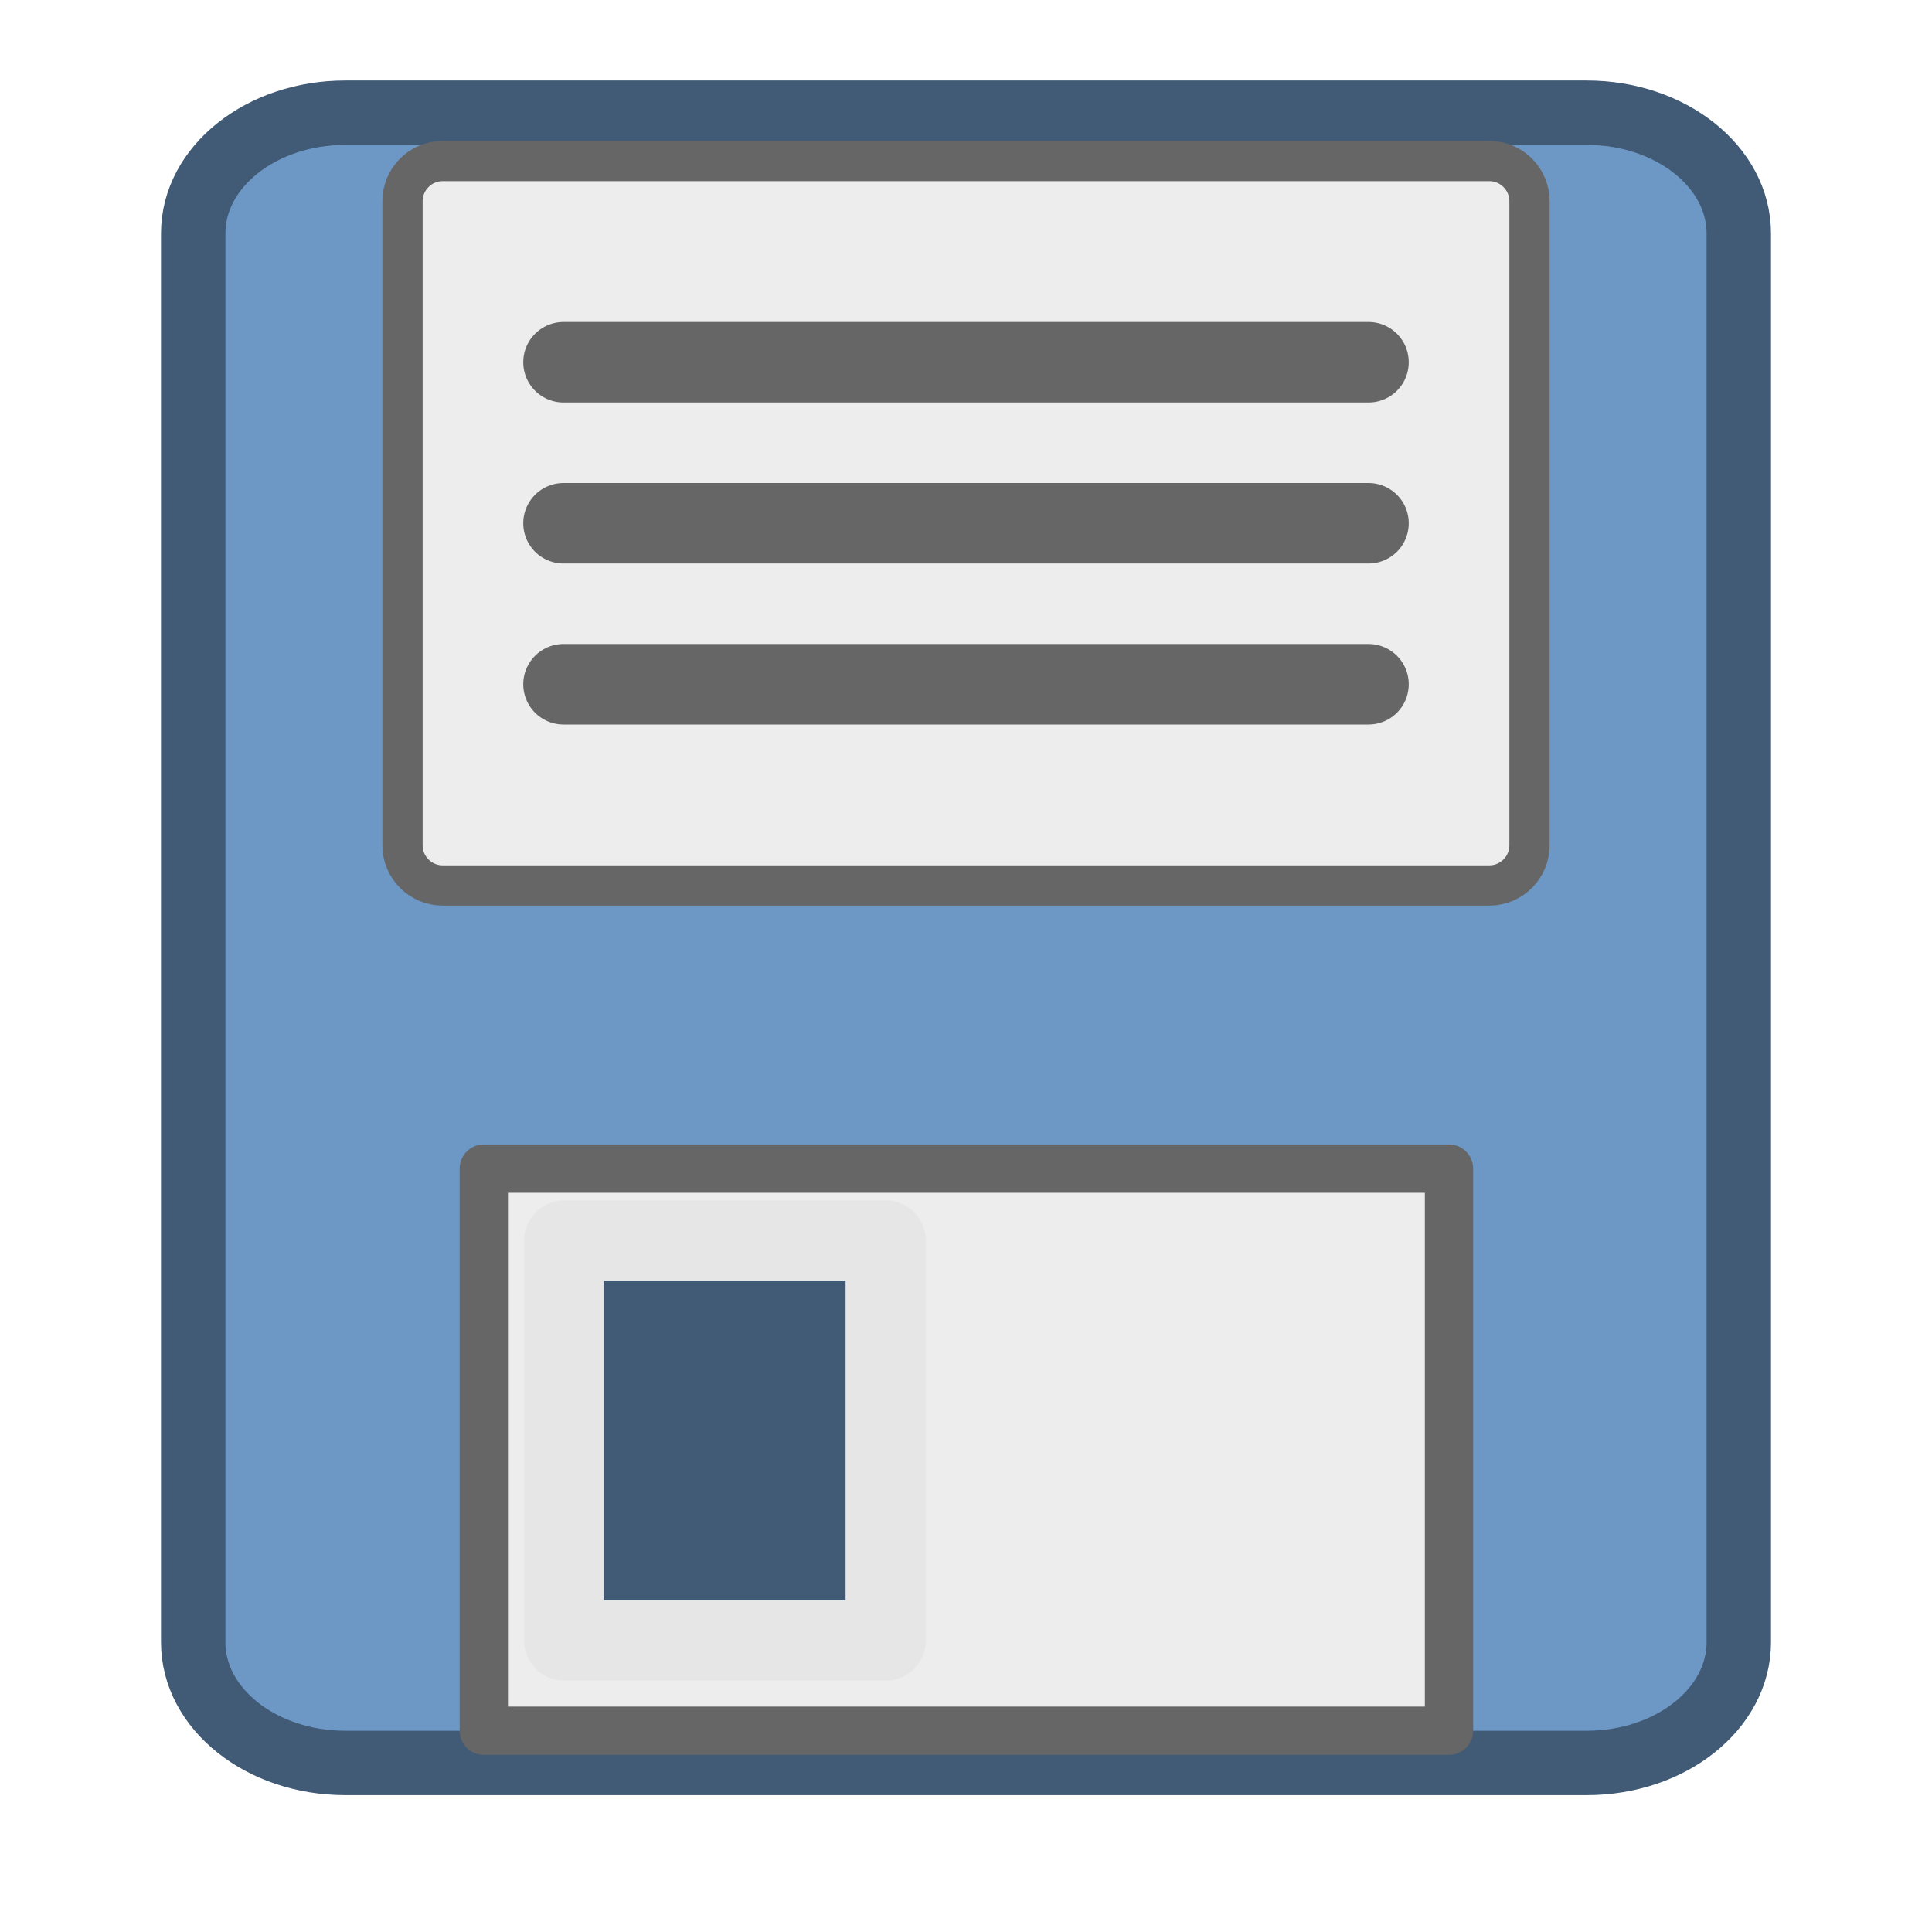
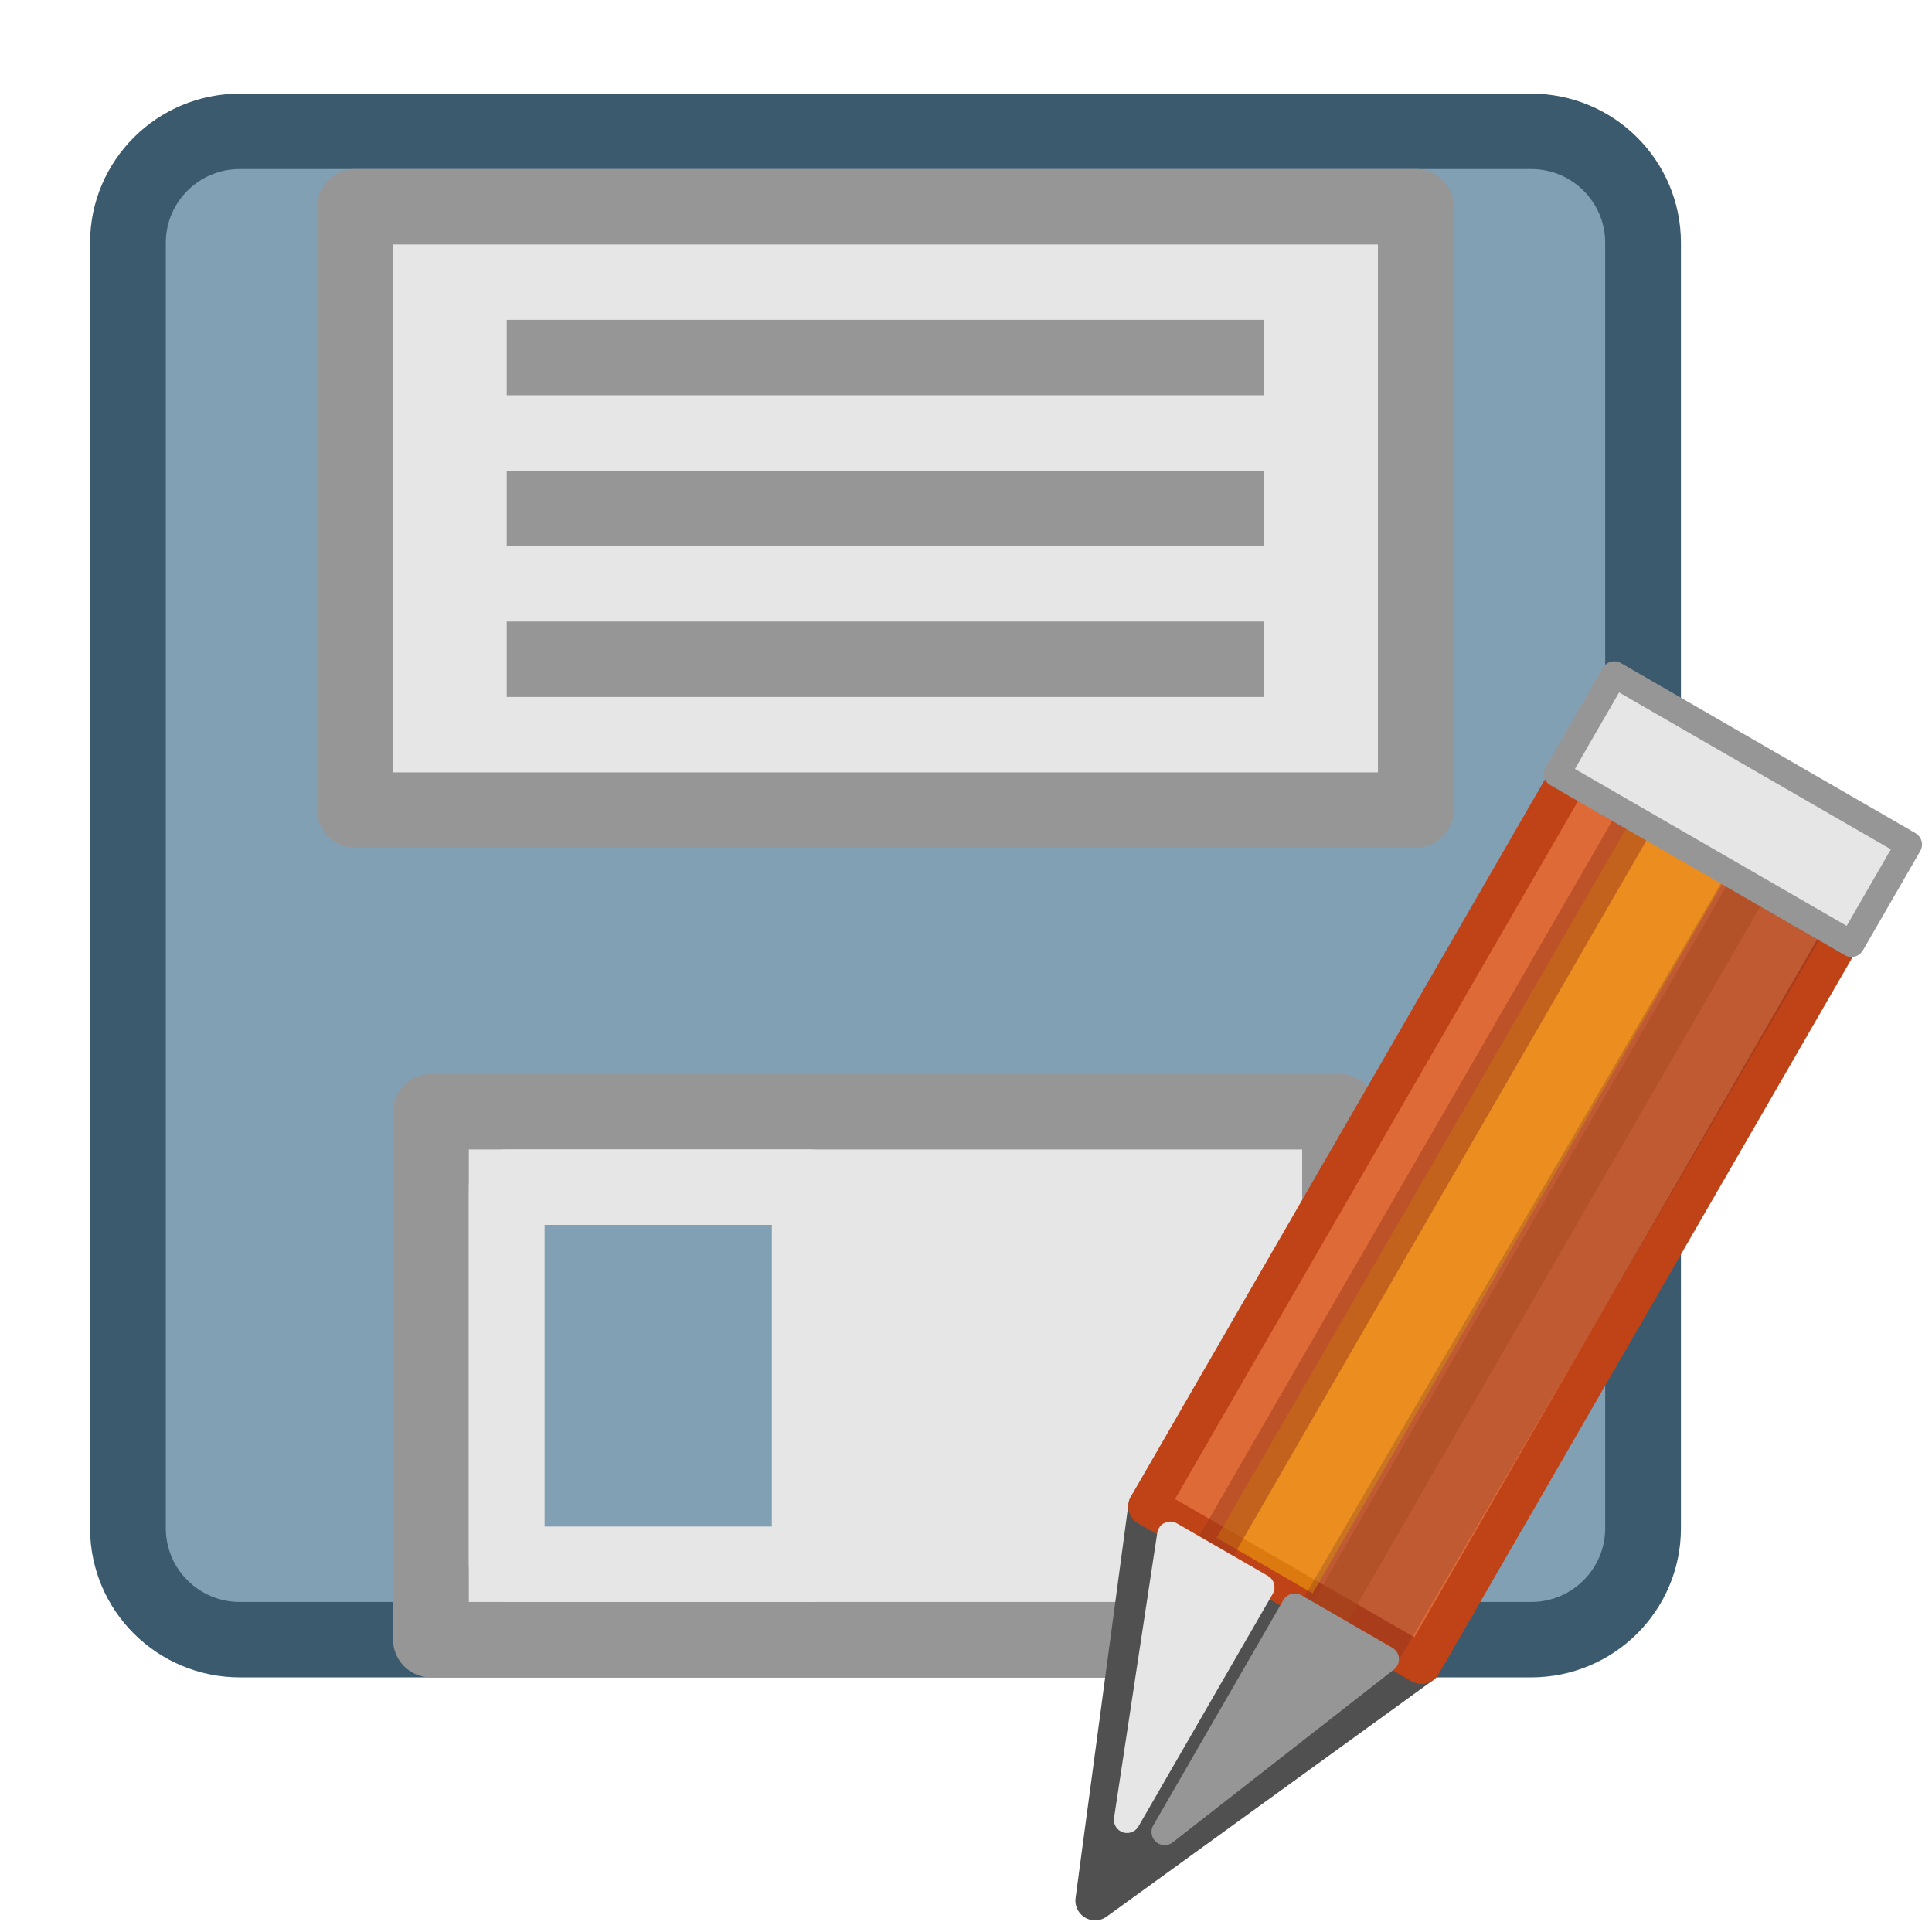
<svg xmlns="http://www.w3.org/2000/svg" height="24" width="24">
-   <g stroke-linecap="round">
-     <rect fill="#6d97c4" fill-rule="evenodd" height="20.5" rx="1.889" ry="1.5" stroke="#415a75" stroke-linejoin="round" stroke-width=".8" width="19.2" x="2.4" y="1.4" />
-     <g stroke="#666">
-       <rect fill="#ededed" fill-rule="evenodd" height="9" rx=".5" stroke-linejoin="round" stroke-width=".5" width="14" x="5" y="2" />
-       <path d="m7 4.5h10" fill="none" />
-       <path d="m6.01 14.517h11.99v6.983h-11.99z" fill="#ededed" fill-rule="evenodd" stroke-linejoin="round" stroke-width=".6" />
+   <g transform="matrix(.9410744 0 0 .9368655 -3.586654 -5.395146)">
+     <rect fill="#82a0b4" fill-rule="evenodd" height="20" rx="1.478" stroke="#3c5a6e" stroke-linecap="round" stroke-linejoin="round" width="20" x="5.5" y="7.5" />
+     <g stroke="#969696">
+       <path d="m8.5 8.5h14v8h-14z" fill="#e6e6e6" fill-rule="evenodd" stroke-linecap="round" stroke-linejoin="round" />
+       <path d="m10.5 10.5h10" fill="none" />
+       <path d="m10.5 12.5h10" fill="none" />
+       <path d="m10.5 14.5h10" fill="none" />
+       <path d="m9.5 20.5h12v7h-12z" fill="#e6e6e6" fill-rule="evenodd" stroke-linecap="round" stroke-linejoin="round" />
    </g>
-     <path d="m7.009 15.41h3.993v4.969h-3.993z" fill="#415a75" fill-rule="evenodd" stroke="#e6e6e6" stroke-linejoin="round" stroke-width=".996" />
-     <path d="m7 6.5h10m-10 2h10" fill="none" stroke="#666" />
+     <path d="m10.5 21.5h4v5h-4z" fill="#82a0b4" fill-rule="evenodd" stroke="#e6e6e6" stroke-linecap="round" stroke-linejoin="round" />
+   </g>
+   <g enable-background="new" stroke-dashoffset=".5" stroke-linejoin="round" transform="matrix(.5662591 .3269298 -.3269298 .5662591 15.57113 5.856155)">
+     <path d="m8.096 18.028h6l-3.125 6.991z" fill="#505050" stroke="#505050" stroke-linecap="round" stroke-width=".75" />
+     <path d="m8.096 1.028 6-0.0 0 17h-6z" fill="#de6b37" stroke="#c04317" stroke-linecap="round" stroke-width=".75" />
+     <path d="m10.577 2.101 0 15.795" fill="none" opacity=".5" stroke="#f8b008" stroke-width="2.106" />
+     <path d="m12.686 2.055-.081 16.149" fill-opacity=".588" opacity=".25" stroke="#632923" stroke-width="2.159" />
+     <path d="m12.096 2.028 0 16" fill="#fc894f" opacity=".5" stroke="#a7481e" stroke-linecap="round" stroke-width=".75" />
+     <path d="m11.463 23.229 1.997-4.944-1.997-0z" fill="#969696" stroke="#969696" stroke-linecap="square" stroke-width=".5" />
+     <path d="m9.596 2.028 0 16" fill="#db562d" opacity=".5" stroke="#9b3819" stroke-linecap="round" stroke-width=".75" />
+     <g fill="#e6e6e6" stroke-width=".5">
+       <path d="m7.865-.087h6.462v2.179h-6.462z" stroke="#969696" stroke-linecap="round" />
+       <path d="m10.729 23.387-1.997-5.102h1.997z" stroke="#e6e6e6" stroke-linecap="square" />
+     </g>
  </g>
</svg>
